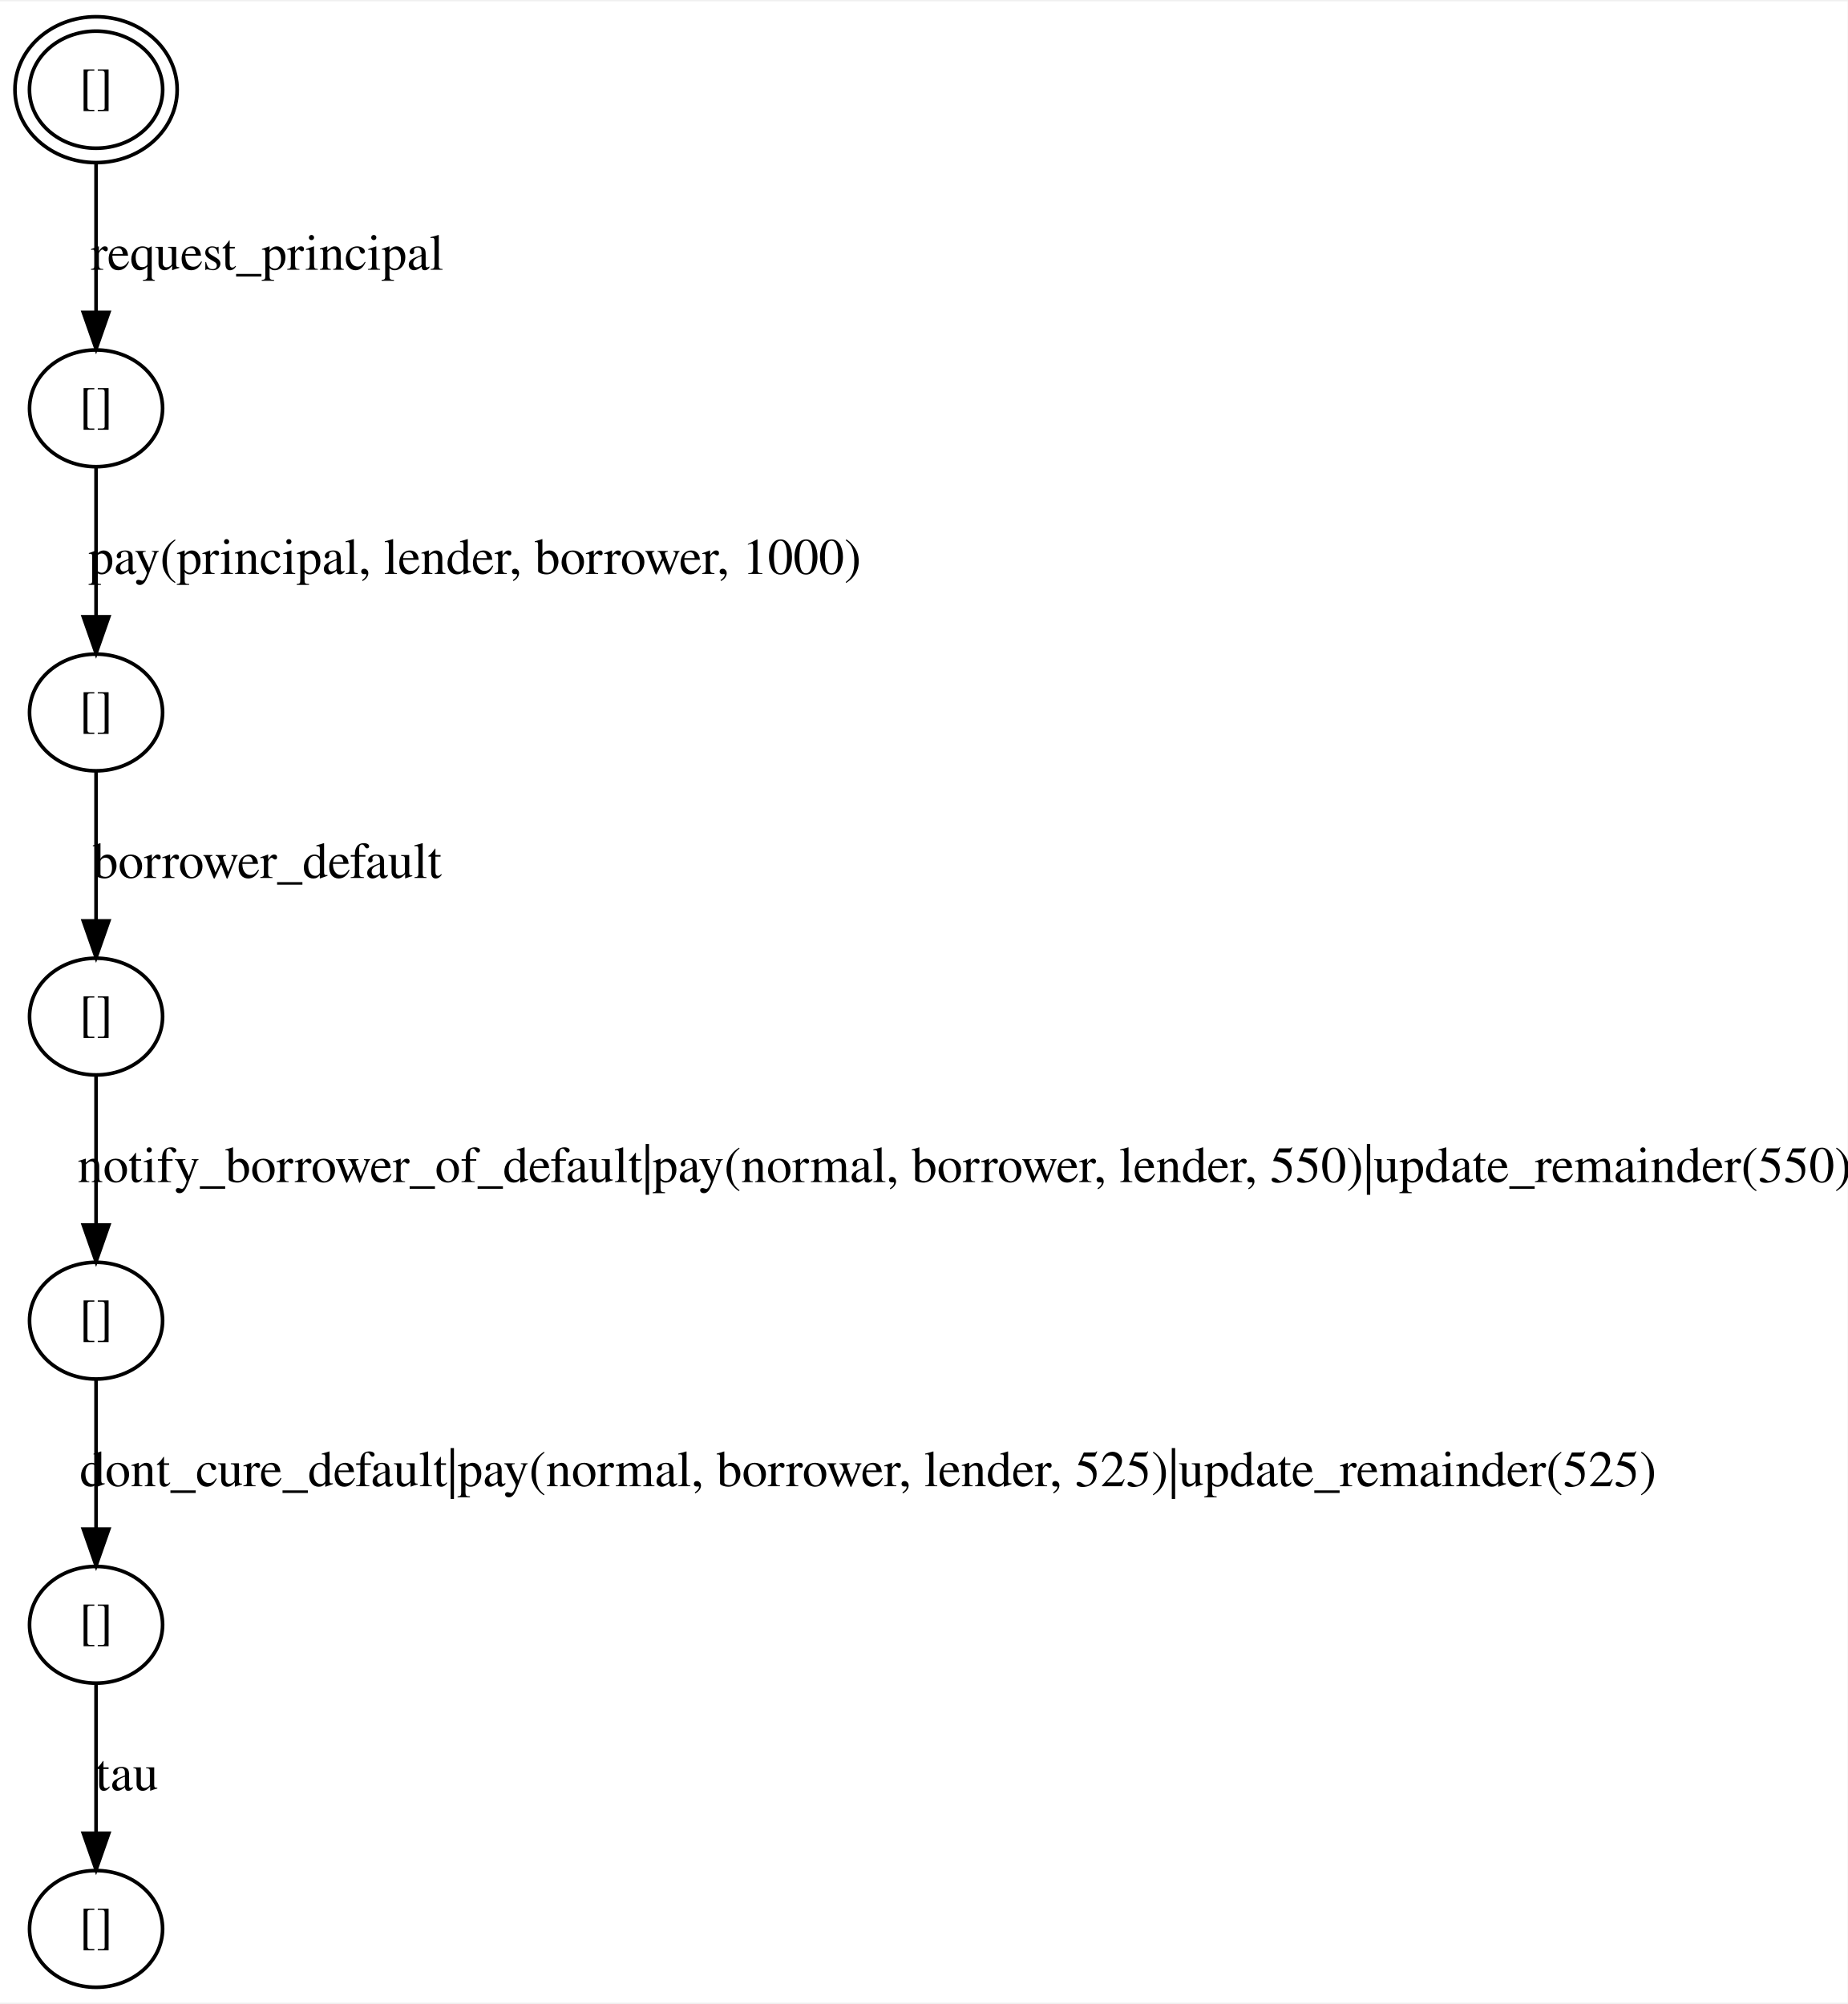
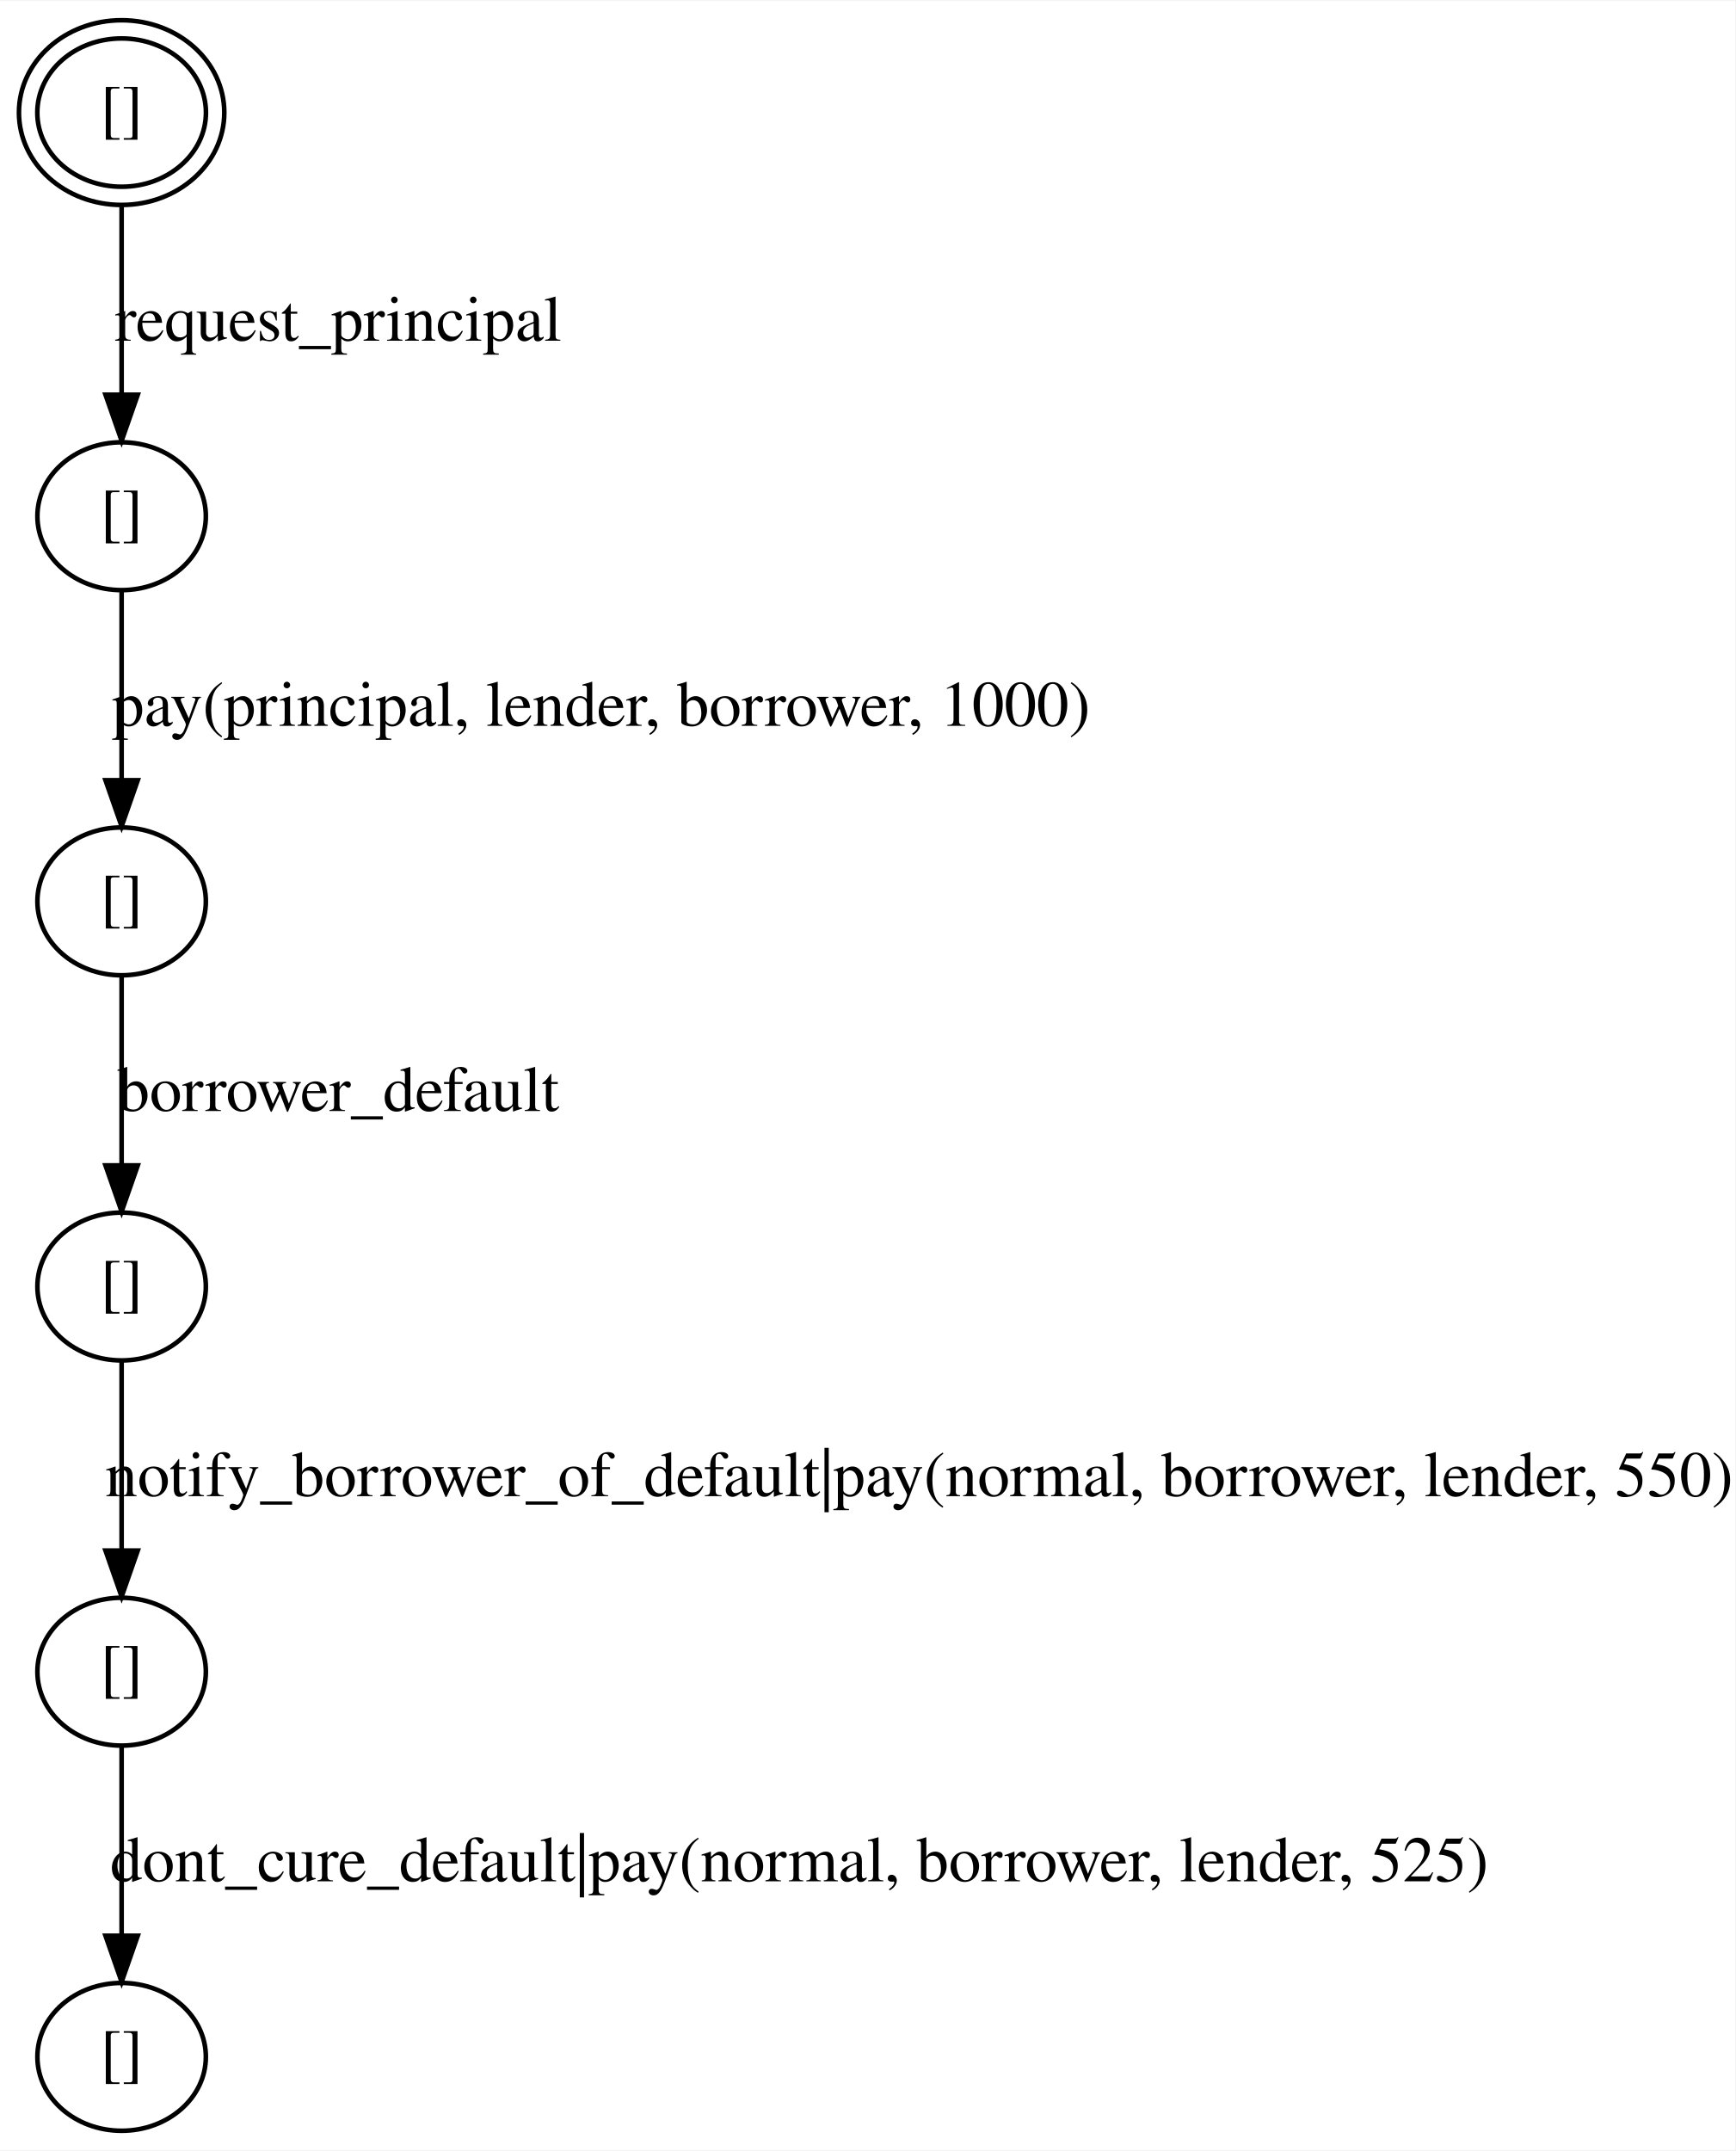
- <svg xmlns="http://www.w3.org/2000/svg" width="507pt" height="550pt" viewBox="0.00 0.00 507.38 549.69">
-   <g id="graph0" class="graph" transform="scale(1 1) rotate(0) translate(4 545.69)">
-     <polygon fill="white" stroke="none" points="-4,4 -4,-545.69 503.38,-545.69 503.38,4 -4,4" />
+ <svg xmlns="http://www.w3.org/2000/svg" width="376pt" height="466pt" viewBox="0.00 0.00 376.38 466.16">
+   <g id="graph0" class="graph" transform="scale(1 1) rotate(0) translate(4 462.16)">
+     <polygon fill="white" stroke="none" points="-4,4 -4,-462.16 372.38,-462.16 372.38,4 -4,4" />
    <g id="node1" class="node">
-       <ellipse fill="none" stroke="black" cx="22.38" cy="-521.42" rx="18.29" ry="16.08" />
-       <ellipse fill="none" stroke="black" cx="22.38" cy="-521.42" rx="22.27" ry="20.03" />
-       <text text-anchor="middle" x="22.38" y="-517.72" font-family="Times,serif" font-size="14.00">[]</text>
-     </g>
-     <g id="node6" class="node">
-       <ellipse fill="none" stroke="black" cx="22.38" cy="-433.9" rx="18.27" ry="16.03" />
-       <text text-anchor="middle" x="22.38" y="-430.2" font-family="Times,serif" font-size="14.00">[]</text>
-     </g>
-     <g id="edge6" class="edge">
-       <path fill="none" stroke="black" d="M22.38,-501.02C22.38,-489 22.38,-473.44 22.38,-460.44" />
-       <polygon fill="black" stroke="black" points="25.88,-460.24 22.38,-450.24 18.88,-460.24 25.88,-460.24" />
-       <text text-anchor="middle" x="69.38" y="-471.96" font-family="Times,serif" font-size="14.00">request_principal</text>
+       <ellipse fill="none" stroke="black" cx="22.38" cy="-437.9" rx="18.29" ry="16.08" />
+       <ellipse fill="none" stroke="black" cx="22.38" cy="-437.9" rx="22.27" ry="20.03" />
+       <text text-anchor="middle" x="22.38" y="-434.2" font-family="Times,serif" font-size="14.00">[]</text>
    </g>
    <g id="node2" class="node">
-       <ellipse fill="none" stroke="black" cx="22.38" cy="-99.79" rx="18.27" ry="16.03" />
-       <text text-anchor="middle" x="22.38" y="-96.09" font-family="Times,serif" font-size="14.00">[]</text>
-     </g>
-     <g id="node7" class="node">
-       <ellipse fill="none" stroke="black" cx="22.38" cy="-16.26" rx="18.27" ry="16.03" />
-       <text text-anchor="middle" x="22.38" y="-12.56" font-family="Times,serif" font-size="14.00">[]</text>
+       <ellipse fill="none" stroke="black" cx="22.38" cy="-350.37" rx="18.27" ry="16.03" />
+       <text text-anchor="middle" x="22.38" y="-346.67" font-family="Times,serif" font-size="14.00">[]</text>
    </g>
    <g id="edge1" class="edge">
-       <path fill="none" stroke="black" d="M22.38,-83.46C22.38,-71.95 22.38,-55.96 22.38,-42.57" />
-       <polygon fill="black" stroke="black" points="25.88,-42.53 22.38,-32.53 18.88,-42.53 25.88,-42.53" />
-       <text text-anchor="middle" x="30.88" y="-54.33" font-family="Times,serif" font-size="14.00">tau</text>
+       <path fill="none" stroke="black" d="M22.38,-417.49C22.38,-405.48 22.38,-389.92 22.38,-376.91" />
+       <polygon fill="black" stroke="black" points="25.88,-376.72 22.38,-366.72 18.88,-376.72 25.88,-376.72" />
+       <text text-anchor="middle" x="69.38" y="-388.43" font-family="Times,serif" font-size="14.00">request_principal</text>
    </g>
    <g id="node3" class="node">
+       <ellipse fill="none" stroke="black" cx="22.38" cy="-266.84" rx="18.27" ry="16.03" />
+       <text text-anchor="middle" x="22.38" y="-263.14" font-family="Times,serif" font-size="14.00">[]</text>
+     </g>
+     <g id="edge2" class="edge">
+       <path fill="none" stroke="black" d="M22.38,-334.04C22.38,-322.54 22.38,-306.54 22.38,-293.15" />
+       <polygon fill="black" stroke="black" points="25.88,-293.11 22.38,-283.11 18.88,-293.11 25.88,-293.11" />
+       <text text-anchor="middle" x="126.38" y="-304.91" font-family="Times,serif" font-size="14.00">pay(principal, lender, borrower, 1000)</text>
+     </g>
+     <g id="node4" class="node">
      <ellipse fill="none" stroke="black" cx="22.38" cy="-183.32" rx="18.27" ry="16.03" />
      <text text-anchor="middle" x="22.38" y="-179.62" font-family="Times,serif" font-size="14.00">[]</text>
-     </g>
-     <g id="edge2" class="edge">
-       <path fill="none" stroke="black" d="M22.38,-166.98C22.38,-155.48 22.38,-139.48 22.38,-126.1" />
-       <polygon fill="black" stroke="black" points="25.88,-126.06 22.38,-116.06 18.88,-126.06 25.88,-126.06" />
-       <text text-anchor="middle" x="234.38" y="-137.85" font-family="Times,serif" font-size="14.00">dont_cure_default|pay(normal, borrower, lender, 525)|update_remainder(525)</text>
-     </g>
-     <g id="node4" class="node">
-       <ellipse fill="none" stroke="black" cx="22.38" cy="-266.84" rx="18.27" ry="16.03" />
-       <text text-anchor="middle" x="22.38" y="-263.14" font-family="Times,serif" font-size="14.00">[]</text>
    </g>
    <g id="edge3" class="edge">
      <path fill="none" stroke="black" d="M22.38,-250.51C22.38,-239.01 22.38,-223.01 22.38,-209.62" />
      <polygon fill="black" stroke="black" points="25.88,-209.58 22.38,-199.58 18.88,-209.58 25.88,-209.58" />
-       <text text-anchor="middle" x="260.88" y="-221.38" font-family="Times,serif" font-size="14.00">notify_borrower_of_default|pay(normal, borrower, lender, 550)|update_remainder(550)</text>
+       <text text-anchor="middle" x="69.38" y="-221.38" font-family="Times,serif" font-size="14.00">borrower_default</text>
    </g>
    <g id="node5" class="node">
-       <ellipse fill="none" stroke="black" cx="22.38" cy="-350.37" rx="18.27" ry="16.03" />
-       <text text-anchor="middle" x="22.38" y="-346.67" font-family="Times,serif" font-size="14.00">[]</text>
+       <ellipse fill="none" stroke="black" cx="22.38" cy="-99.79" rx="18.27" ry="16.03" />
+       <text text-anchor="middle" x="22.38" y="-96.09" font-family="Times,serif" font-size="14.00">[]</text>
    </g>
    <g id="edge4" class="edge">
-       <path fill="none" stroke="black" d="M22.38,-334.04C22.38,-322.54 22.38,-306.54 22.38,-293.15" />
-       <polygon fill="black" stroke="black" points="25.88,-293.11 22.38,-283.11 18.88,-293.11 25.88,-293.11" />
-       <text text-anchor="middle" x="69.38" y="-304.91" font-family="Times,serif" font-size="14.00">borrower_default</text>
+       <path fill="none" stroke="black" d="M22.38,-166.98C22.38,-155.48 22.38,-139.48 22.38,-126.1" />
+       <polygon fill="black" stroke="black" points="25.88,-126.06 22.38,-116.06 18.88,-126.06 25.88,-126.06" />
+       <text text-anchor="middle" x="195.38" y="-137.85" font-family="Times,serif" font-size="14.00">notify_borrower_of_default|pay(normal, borrower, lender, 550)</text>
+     </g>
+     <g id="node6" class="node">
+       <ellipse fill="none" stroke="black" cx="22.38" cy="-16.26" rx="18.27" ry="16.03" />
+       <text text-anchor="middle" x="22.38" y="-12.56" font-family="Times,serif" font-size="14.00">[]</text>
    </g>
    <g id="edge5" class="edge">
-       <path fill="none" stroke="black" d="M22.38,-417.56C22.38,-406.06 22.38,-390.06 22.38,-376.68" />
-       <polygon fill="black" stroke="black" points="25.88,-376.64 22.38,-366.64 18.88,-376.64 25.88,-376.64" />
-       <text text-anchor="middle" x="126.38" y="-388.43" font-family="Times,serif" font-size="14.00">pay(principal, lender, borrower, 1000)</text>
+       <path fill="none" stroke="black" d="M22.38,-83.46C22.38,-71.95 22.38,-55.96 22.38,-42.57" />
+       <polygon fill="black" stroke="black" points="25.88,-42.53 22.38,-32.53 18.88,-42.53 25.88,-42.53" />
+       <text text-anchor="middle" x="169.38" y="-54.33" font-family="Times,serif" font-size="14.00">dont_cure_default|pay(normal, borrower, lender, 525)</text>
    </g>
  </g>
</svg>
